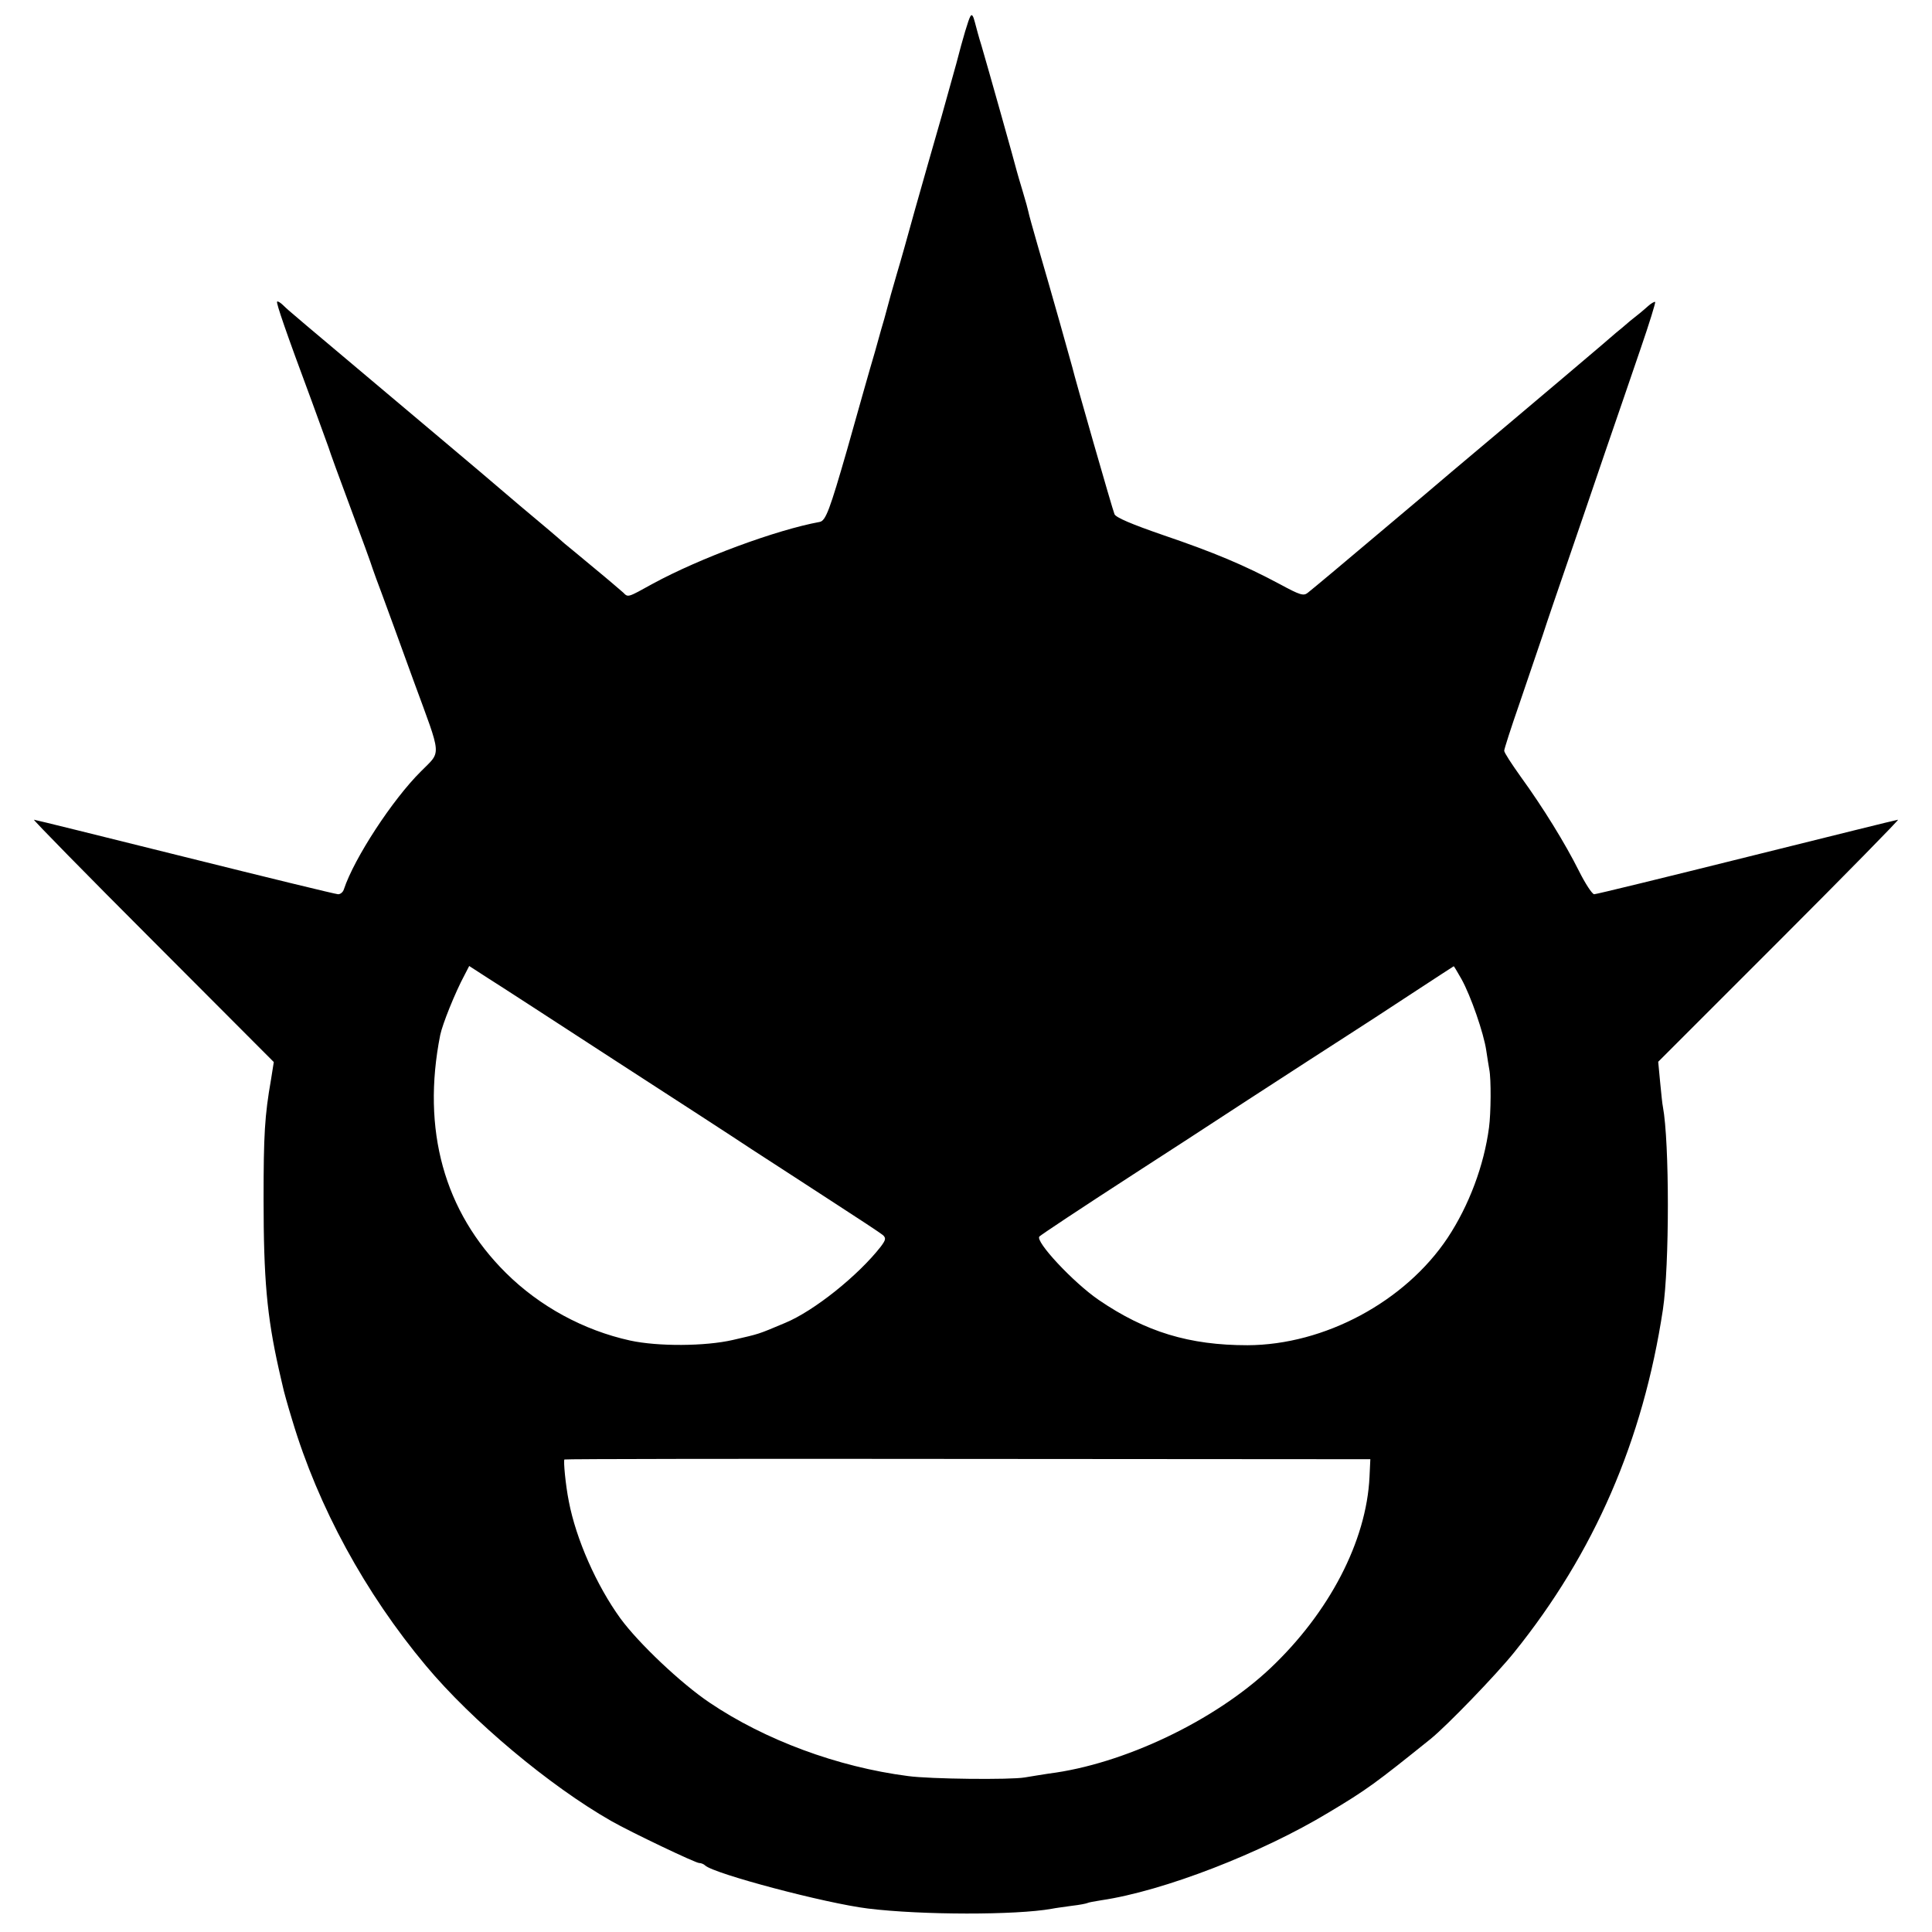
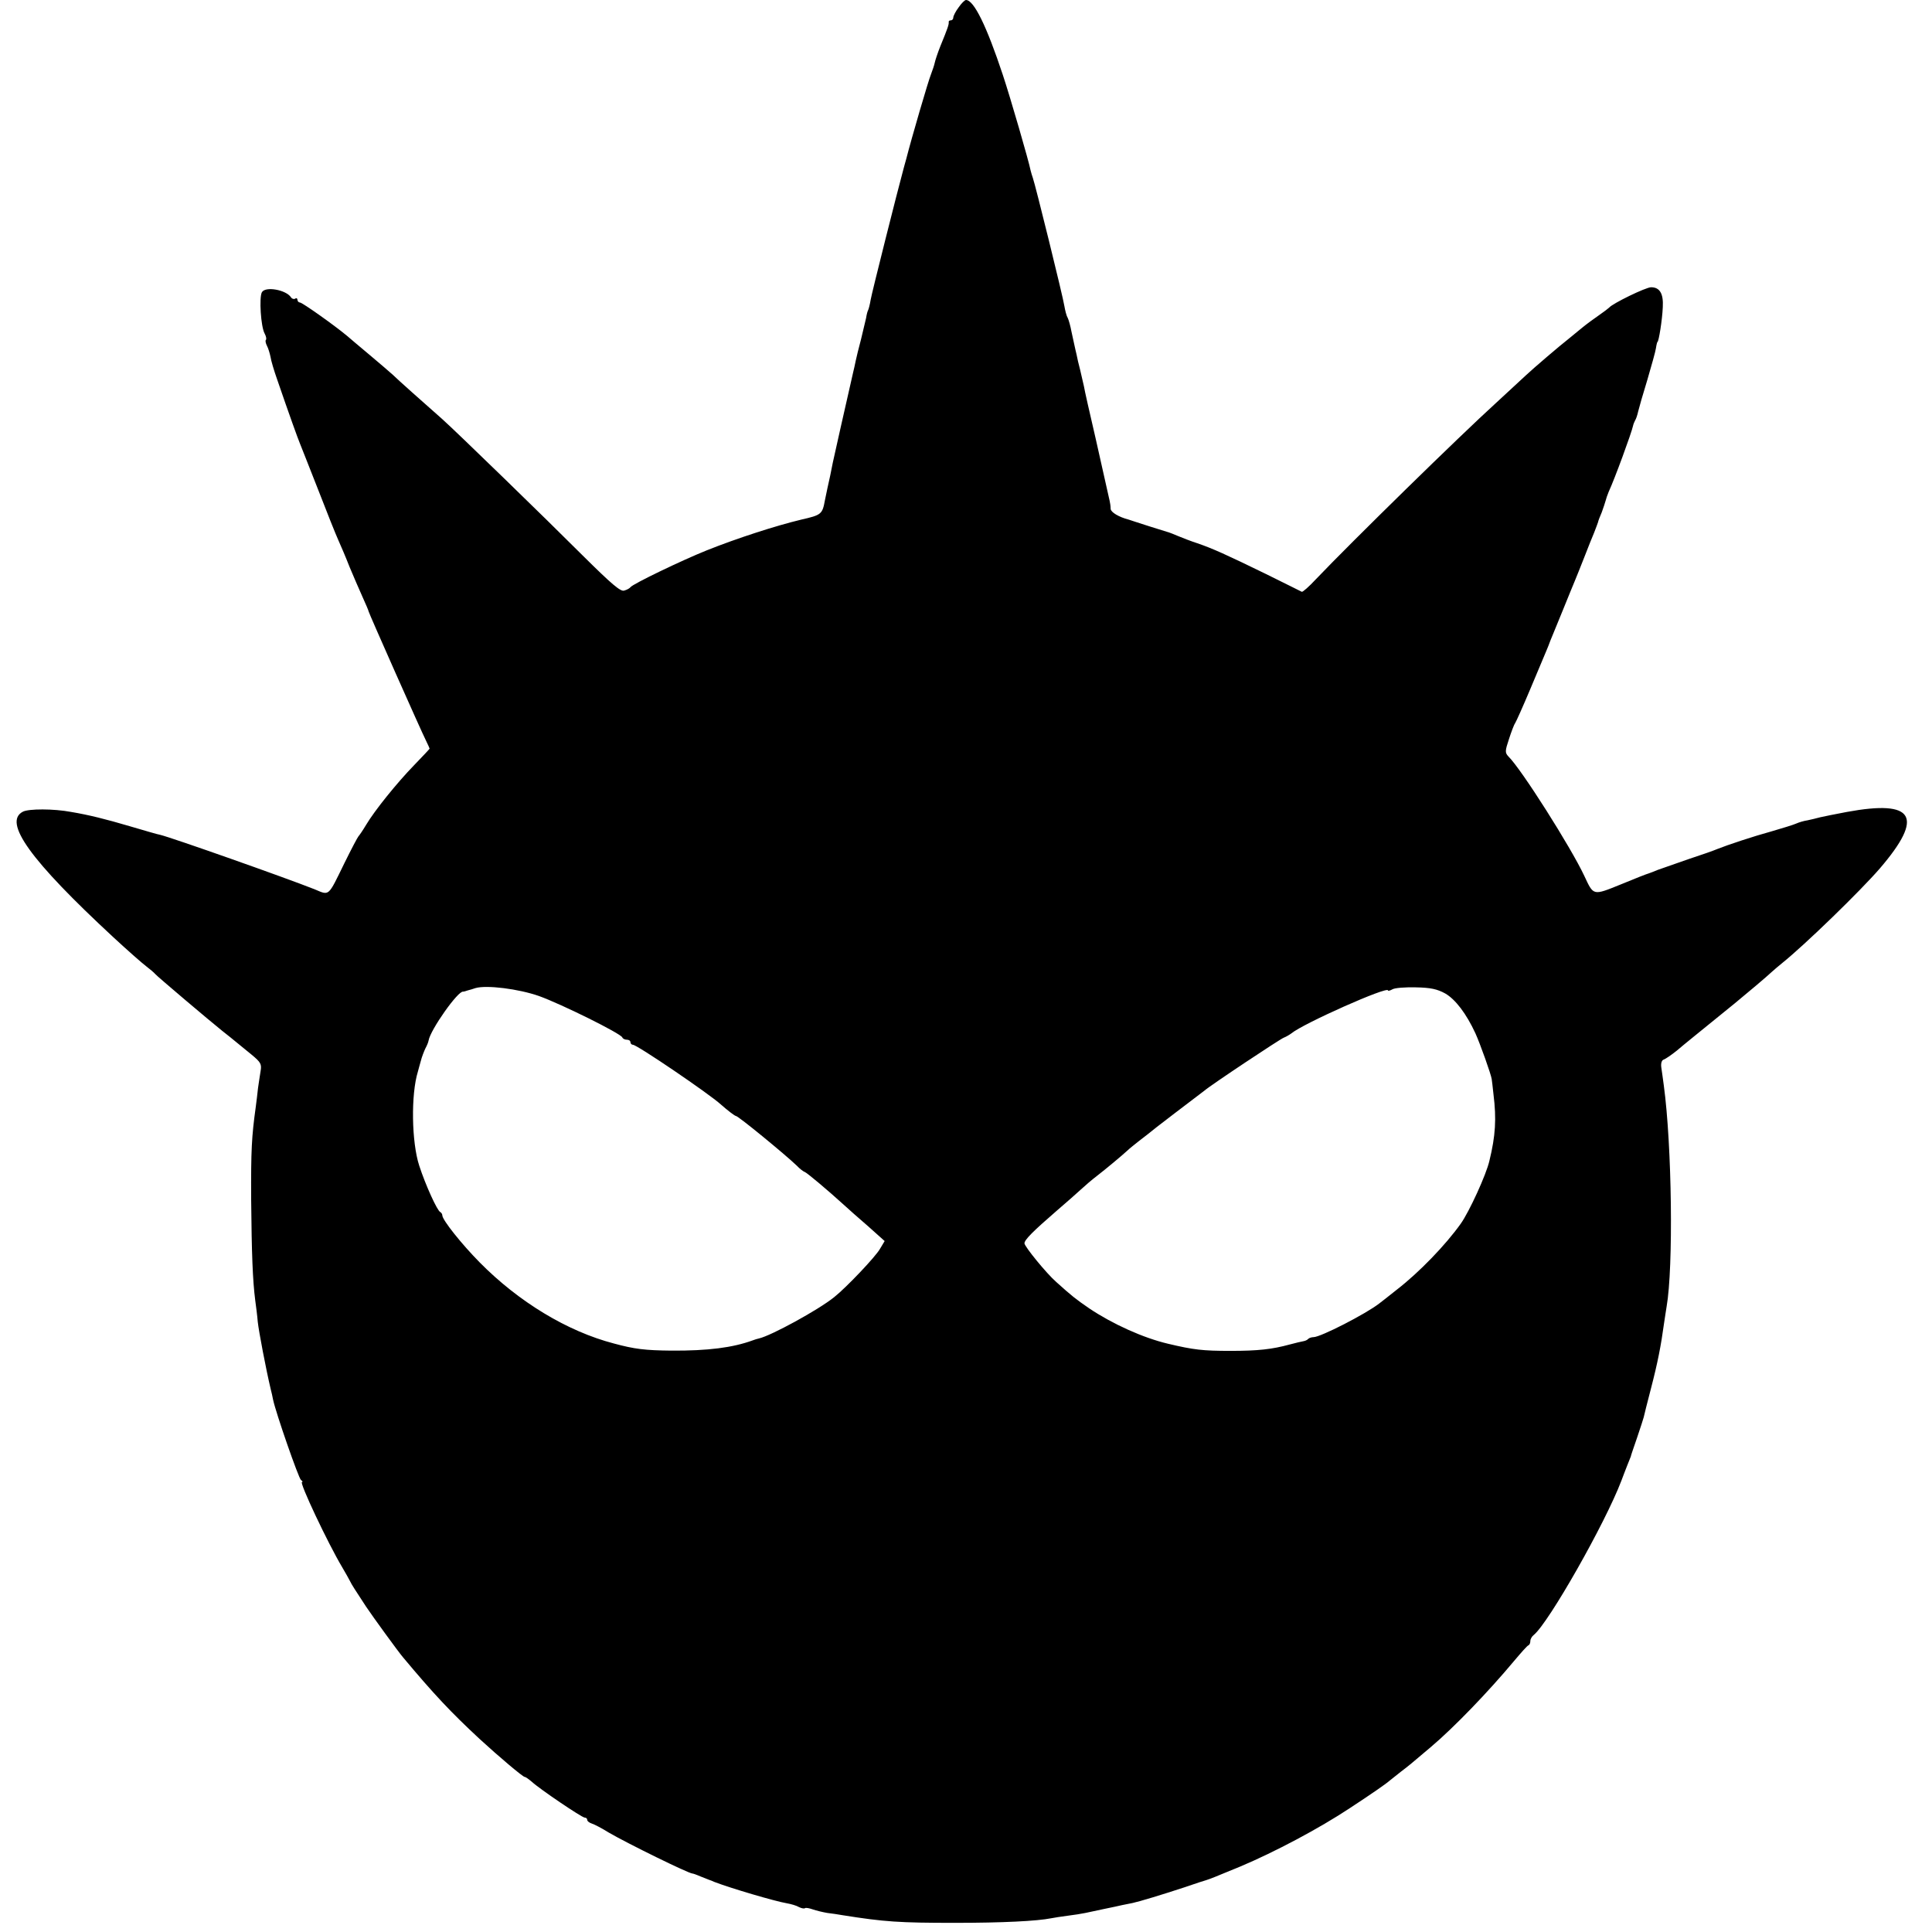
- <svg xmlns="http://www.w3.org/2000/svg" version="1.0" width="700pt" height="700pt" viewBox="0 0 700 700" preserveAspectRatio="xMidYMid meet">
-   <g transform="translate(0,700) scale(0.1,-0.1)" fill="#000000" stroke="none">
-     <path d="M3516 6941 c-7 -11 -27 -78 -51 -171 -2 -8 -26 -94 -53 -190 -28 -96 -71 -249 -97 -340 -25 -91 -54 -194 -65 -230 -16 -55 -27 -93 -46 -165 -2 -5 -17 -59 -34 -120 -18 -60 -63 -220 -101 -355 -62 -215 -77 -257 -99 -261 -158 -29 -434 -131 -605 -224 -92 -51 -89 -50 -107 -32 -7 6 -53 46 -103 87 -49 41 -99 82 -110 91 -11 10 -40 35 -65 56 -58 48 -146 123 -174 147 -11 10 -99 84 -195 165 -580 488 -561 472 -584 494 -10 10 -21 17 -23 14 -4 -4 30 -104 126 -362 28 -77 55 -151 60 -165 4 -14 40 -113 80 -220 40 -107 76 -206 80 -220 5 -14 19 -54 33 -90 13 -36 66 -179 116 -318 103 -281 101 -251 26 -327 -103 -102 -242 -315 -279 -427 -3 -10 -12 -18 -21 -18 -8 0 -258 61 -555 135 -297 74 -543 135 -547 135 -4 0 189 -197 431 -439 l438 -439 -10 -63 c-23 -131 -27 -200 -27 -434 0 -287 12 -423 55 -615 6 -25 12 -54 15 -65 2 -11 17 -66 34 -121 94 -314 264 -626 484 -889 167 -200 449 -436 672 -563 72 -41 305 -152 318 -152 7 0 17 -4 22 -9 32 -30 435 -137 590 -156 196 -24 536 -24 665 -1 14 3 47 7 74 11 27 3 52 8 56 10 3 2 25 6 50 10 225 33 581 171 824 318 139 83 171 107 370 267 58 47 236 231 302 313 290 360 467 767 539 1242 24 159 24 607 0 735 -2 8 -6 48 -10 89 l-7 74 438 438 c242 242 435 439 431 439 -4 0 -250 -61 -547 -135 -297 -74 -546 -135 -554 -135 -7 0 -32 38 -55 84 -50 100 -130 230 -212 343 -32 45 -59 86 -59 93 0 6 25 84 56 173 30 89 68 200 84 247 15 47 56 166 90 265 34 99 95 277 135 395 41 118 99 289 130 379 31 90 54 165 52 167 -2 2 -15 -5 -28 -17 -13 -12 -41 -35 -63 -52 -21 -18 -43 -37 -50 -42 -9 -9 -315 -268 -596 -504 -41 -35 -140 -119 -220 -186 -167 -141 -278 -234 -302 -253 -15 -12 -28 -8 -100 31 -129 69 -238 115 -423 178 -116 40 -172 64 -177 76 -7 16 -144 494 -153 533 -4 16 -74 265 -126 443 -17 59 -32 113 -33 120 -1 6 -10 39 -20 72 -10 33 -20 67 -22 75 -4 18 -107 384 -128 455 -9 28 -19 66 -24 85 -6 24 -11 30 -16 21z m-1291 -3781 c215 -139 440 -285 500 -325 61 -39 189 -123 285 -185 96 -62 181 -118 189 -125 12 -11 10 -18 -8 -42 -82 -105 -242 -233 -346 -276 -102 -43 -91 -39 -190 -62 -100 -23 -271 -24 -372 -2 -168 37 -327 123 -450 245 -224 222 -306 519 -238 862 8 39 54 154 88 217 l17 33 68 -44 c37 -23 243 -157 457 -296z m3070 293 c34 -61 81 -197 90 -259 4 -27 9 -58 11 -69 7 -35 6 -158 -1 -210 -18 -137 -72 -282 -150 -400 -154 -231 -446 -388 -725 -389 -211 0 -369 48 -539 164 -92 63 -232 213 -215 230 9 8 133 91 371 245 59 38 232 150 383 249 151 98 313 203 360 233 47 30 153 99 235 153 83 54 151 99 152 99 1 1 13 -20 28 -46z m-333 -1804 c-11 -233 -146 -492 -360 -694 -202 -190 -531 -347 -802 -381 -25 -4 -64 -10 -87 -14 -51 -9 -344 -6 -423 5 -256 33 -519 131 -719 266 -104 70 -257 215 -323 305 -87 120 -161 288 -187 424 -12 60 -20 147 -16 152 2 2 660 3 1462 2 l1458 -1 -3 -64z" />
-   </g>
+ <svg xmlns="http://www.w3.org/2000/svg" version="1" width="1013.333" height="1013.333" viewBox="0 0 760 760">
+   <path d="M377.1 2.9c-1.2 1.6-2.1 3.4-2.1 4 0 .6-.4 1.1-1 1.1-.5 0-.9.3-.8.7.1.9-.3 2.2-3.3 9.5-1 2.5-2 5.5-2.2 6.5-.2 1-.9 3-1.5 4.6-1 2.4-7.7 25.3-9.7 33.2-.5 1.6-.9 3.4-1.1 4-2.2 8-12.5 48.9-12.9 51.4-.3 1.9-.8 3.7-1 4.1-.2.3-.6 1.7-.8 3.1-.3 1.3-1.2 5.1-2 8.4-.9 3.3-1.8 7.1-2.1 8.5-.3 1.4-.7 3.4-1 4.5-2.8 12.3-7.6 33.5-8 35.5-.3 1.4-.7 3.6-1 5-.3 1.4-.8 3.6-1.1 5-.3 1.4-.7 3.5-1 4.8-1 5.5-1.4 5.8-9.3 7.6-10 2.4-25.2 7.3-37.2 12.1-9.5 3.8-29.1 13.2-30 14.5-.3.4-1.3 1-2.4 1.3-1.4.6-4.9-2.4-16.5-13.9-14.2-14.2-49.9-48.9-55.2-53.6-7.6-6.7-17.5-15.5-19.3-17.3-1.2-1.1-5.3-4.6-9.1-7.8-3.9-3.3-7.9-6.6-9-7.6-4.9-4.1-17.6-13.1-18.5-13.1-.5 0-1-.5-1-1.1 0-.5-.4-.8-.9-.4-.5.3-1.3 0-1.6-.5-1.9-3-10.2-4.5-11.5-2-1.1 2.1-.4 13.5 1.1 16.2.6 1.1.8 2.2.5 2.5-.3.3-.1 1.3.4 2.3.5.9 1.1 2.9 1.4 4.3.2 1.5 1.4 5.5 2.6 8.9 4.7 13.7 8.2 23.4 9 25.3.5 1.1 3.6 9.2 7.1 18 3.4 8.8 7 17.8 8 20 1 2.2 3 6.9 4.4 10.5 1.5 3.6 3.8 8.9 5.1 11.8 1.3 2.9 2.4 5.4 2.4 5.7 0 .5 20.5 46.7 22.6 50.9.8 1.6 1.4 3 1.4 3.1 0 .1-2.7 3-6 6.4-6.9 7.1-15.6 17.9-19 23.6-1.3 2.2-2.7 4.2-3 4.5-.3.3-2.8 5-5.5 10.5-6.6 13.5-5.8 12.8-11.8 10.3-11.9-4.7-56.1-20.3-60.7-21.4-.8-.1-6.2-1.7-12-3.4-9.5-2.8-15.9-4.4-23-5.6-6.9-1.3-16.7-1.3-19-.1-7.9 4.1 3 19.2 35.6 49.4 5.4 5 11.3 10.2 12.9 11.4 1.7 1.3 3.2 2.6 3.5 3 .6.8 21.4 18.4 26.4 22.4 2.1 1.6 4.6 3.7 5.6 4.5 1 .8 3.7 3 6 4.9 3.6 3 4 3.7 3.5 6.5-.3 1.7-.7 4.7-1 6.6-.2 1.9-.6 5.3-.9 7.5-1.6 11.6-1.9 16.8-1.8 36.5.2 21.3.6 31.7 1.6 39.5.3 2.2.8 6 1 8.5.4 3.7 3.2 18.5 5.1 26.5.3 1.1.7 2.9.9 4 1.1 5.3 10.1 31.1 11 31.7.6.4.8.8.4.8-1.2 0 10.2 24.1 15.8 33.5 1.3 2.2 2.7 4.7 3.1 5.5.6 1.3 2.1 3.6 6.3 10 2.6 3.9 12.7 17.8 14.5 19.9 12.2 14.6 18.9 21.7 30.1 32.1 7.6 7 17.1 15 17.8 15 .4 0 1.6.9 2.8 1.9 3 2.8 19.7 14.1 20.8 14.1.6 0 1 .4 1 .9s.8 1.1 1.7 1.4c1 .3 4.1 1.9 6.8 3.6 7.2 4.2 31.4 16.1 32.9 16.1.3 0 1.7.5 3.3 1.2 1.5.6 3 1.2 3.3 1.3.3.1 1.2.4 2 .8 6.5 2.5 23.8 7.6 28.5 8.4 1.7.3 3.8.9 4.8 1.5 1 .5 2.1.7 2.4.4.3-.2 1.6 0 3 .5s4 1.1 5.7 1.4c1.7.2 4.5.6 6.1.9 16.3 2.6 22.3 3 44 3 19 0 32.5-.7 38-1.8 1.1-.2 4-.7 6.5-1 2.5-.3 5.6-.8 7-1.1 1.4-.3 4.8-1 7.5-1.6 2.8-.6 5.9-1.2 7-1.5 1.1-.2 2.9-.6 4-.8 2.8-.6 11.7-3.3 20.5-6.2 4.1-1.4 8-2.7 8.5-2.8 1.3-.4 3.4-1.2 13.5-5.4 13.3-5.6 30.9-14.9 43.1-23 8.4-5.5 14.3-9.6 15.5-10.7.6-.5 2.6-2.1 4.4-3.5 3.3-2.5 4-3.1 11.9-9.8 9-7.6 22.5-21.6 32.6-33.7 2.8-3.3 5.3-6.2 5.8-6.3.4-.2.7-.9.7-1.7 0-.7.6-1.8 1.4-2.4 5.9-4.9 28-43.8 34.4-60.6.6-1.7 1.7-4.4 2.3-6 .7-1.7 1.3-3.2 1.4-3.5 0-.3 1.2-3.7 2.5-7.5 1.3-3.9 2.5-7.5 2.6-8 .1-.6 1.4-5.7 2.9-11.5 2.6-10 3.9-16.7 5.1-25.5.3-2.2.8-5.1 1-6.5 2.7-15.4 2.1-63.5-1.1-87-.3-2.5-.8-5.7-1-7.2-.2-1.6.2-2.8 1-3 .6-.2 3-1.8 5.1-3.5 3.4-2.9 7.8-6.4 22.8-18.6 5-4.1 12.7-10.6 14.6-12.4.8-.7 2.6-2.3 4-3.4 9.1-7.3 30.9-28.5 38.5-37.3 17.5-20.4 13.6-27.1-13-22.2-4.4.8-9.1 1.8-10.5 2.1-1.4.4-3.6.9-5 1.2-1.4.2-3.4.8-4.5 1.3s-5.4 1.8-9.5 3c-7.3 2-17.5 5.4-21.5 7-1.1.5-6.2 2.3-11.4 4-5.2 1.8-10.6 3.7-12 4.2-1.4.6-3 1.2-3.6 1.4-.5.1-5.4 2-10.9 4.3-11.1 4.5-10.7 4.5-14.4-3.4-5.2-11.1-24.7-41.9-29.8-46.9-1.4-1.5-1.4-2.1.2-6.9.9-2.8 2-5.7 2.4-6.2.4-.6 3.1-6.6 6-13.5s5.7-13.6 6.3-15c.6-1.4 1.1-2.7 1.2-3 .1-.3.6-1.6 1.2-3s2.5-6.1 4.3-10.5c1.8-4.4 3.8-9.4 4.5-11 .7-1.7 2.4-5.9 3.8-9.5 1.4-3.6 3.1-7.9 3.8-9.5.7-1.7 1.3-3.5 1.5-4 .1-.6.8-2.4 1.5-4 .6-1.7 1.3-3.7 1.5-4.5.2-.8.7-2.3 1.2-3.5 2.3-4.9 9-23.2 9.6-26 .1-.6.5-1.5.8-2.1.4-.6.9-2.1 1.2-3.5.3-1.3 1.9-6.9 3.6-12.4 1.6-5.5 3.2-11.1 3.4-12.5.2-1.4.5-2.5.6-2.5.5 0 1.9-8.7 2.1-13.7.3-5.3-1.2-7.8-4.6-7.8-2.1 0-15.2 6.4-16.5 8-.3.3-2.1 1.7-4 3s-4.9 3.5-6.6 4.9c-1.7 1.4-4 3.3-5 4.1-4.2 3.3-14 11.7-17 14.5-1.7 1.6-7.1 6.6-11.9 11-14.1 12.8-56.9 54.7-70.9 69.4-2.7 2.9-5.1 5-5.5 4.9-.3-.2-6.7-3.3-14.1-7-15.8-7.7-20.9-10-27-12.1-2.5-.8-5.8-2.1-7.5-2.8-1.6-.7-3.2-1.3-3.5-1.4-.3-.1-3.9-1.2-8-2.5s-7.7-2.5-8-2.6c-3.9-1-7-2.9-7.1-4.2 0-1-.2-2.4-.4-3.2-.2-.8-.6-2.6-.9-4-.3-1.4-2.4-10.6-4.6-20.5-2.3-9.9-4.4-19.1-4.6-20.5-.3-1.4-1-4.3-1.5-6.5-.6-2.2-1.2-4.9-1.4-6-.3-1.1-.6-2.7-.8-3.5-.2-.8-.7-3.3-1.2-5.5-.4-2.2-1.1-4.7-1.5-5.5-.5-.8-1-2.9-1.3-4.6-.5-3.5-11.5-48-12.4-50.4-.3-.8-.7-2.2-.9-3-.6-3.3-8-28.8-10.9-37.5C388.1 10.2 383.1 0 380 0c-.5 0-1.8 1.3-2.9 2.9zM212 391.8c8.9 3.2 32.3 14.8 32.8 16.3.2.5 1 .9 1.8.9s1.4.4 1.4 1c0 .5.5 1 1 1 1.6 0 30 19.3 34.6 23.5 2.7 2.4 5.5 4.5 5.9 4.5.9 0 19.2 15 24 19.6 1.1 1.2 2.6 2.3 3.2 2.5.9.4 8.6 6.8 15.3 12.9 1.5 1.4 5.7 5.1 9.4 8.3l6.6 5.9-1.8 3c-1.6 3-13.4 15.4-18.1 19.1-6.2 5-24.7 15.1-29.5 16.2-.6.1-1.8.5-2.6.8-7.7 2.8-17.4 4.1-32 4-10.2-.1-14.4-.6-22.5-2.8-18.4-4.8-37.5-16.4-52.8-31.9-7.1-7.2-14.7-16.7-14.7-18.5 0-.5-.4-1.1-.8-1.3-1.2-.5-5.8-10.6-8.3-18.3-3-9.2-3.3-28-.5-37 .2-.6.6-2.4 1.1-4 .4-1.7 1.3-3.9 1.8-5 .6-1.1 1.2-2.5 1.3-3.2.7-4.2 11.7-19.8 13.6-19.2.2 0 1-.2 1.8-.5.8-.2 2.2-.6 3-.9 4.4-1.3 17 .3 25 3.1zm356.5-1c4 2.3 8.3 7.9 11.9 15.7 1.9 4.2 6.2 16.3 6.4 18 .1.5.4 3.2.7 6 1.2 9.6.8 16.3-1.6 26.1-1.2 5.4-8 20.2-11.3 24.8-5.9 8.3-16.3 19.1-25.1 25.9-3.3 2.6-6.4 5.1-7 5.5-5.3 4.1-23 13.2-25.8 13.2-.7 0-1.7.3-2.1.7-.3.4-1.2.8-1.9.9-.7.1-3.1.7-5.4 1.3-7 1.9-12.4 2.5-23.3 2.5-10.8 0-14.4-.4-24.5-2.8-9.8-2.3-21.9-7.8-31-13.9-5.4-3.7-7-5-13-10.4-3.9-3.4-12.5-14-12.5-15.2 0-1.4 3.3-4.7 13-13.1 3.5-3 7.6-6.6 9.1-8 1.5-1.4 4.4-3.9 6.5-5.5 3.6-2.8 9.5-7.7 12-10 .6-.6 2.6-2.2 4.5-3.7 1.9-1.4 5-3.9 7-5.5 2-1.5 5.1-3.9 6.9-5.3 6.6-5 10.5-8 11.7-8.9 2.5-2.2 29.9-20.4 31.3-20.9.8-.3 2.2-1.1 3-1.7 4.7-3.9 38-18.7 38-16.9 0 .3.8.1 1.7-.4.9-.6 5.1-.9 9.2-.8 5.9.1 8.5.7 11.6 2.4z" />
</svg>
